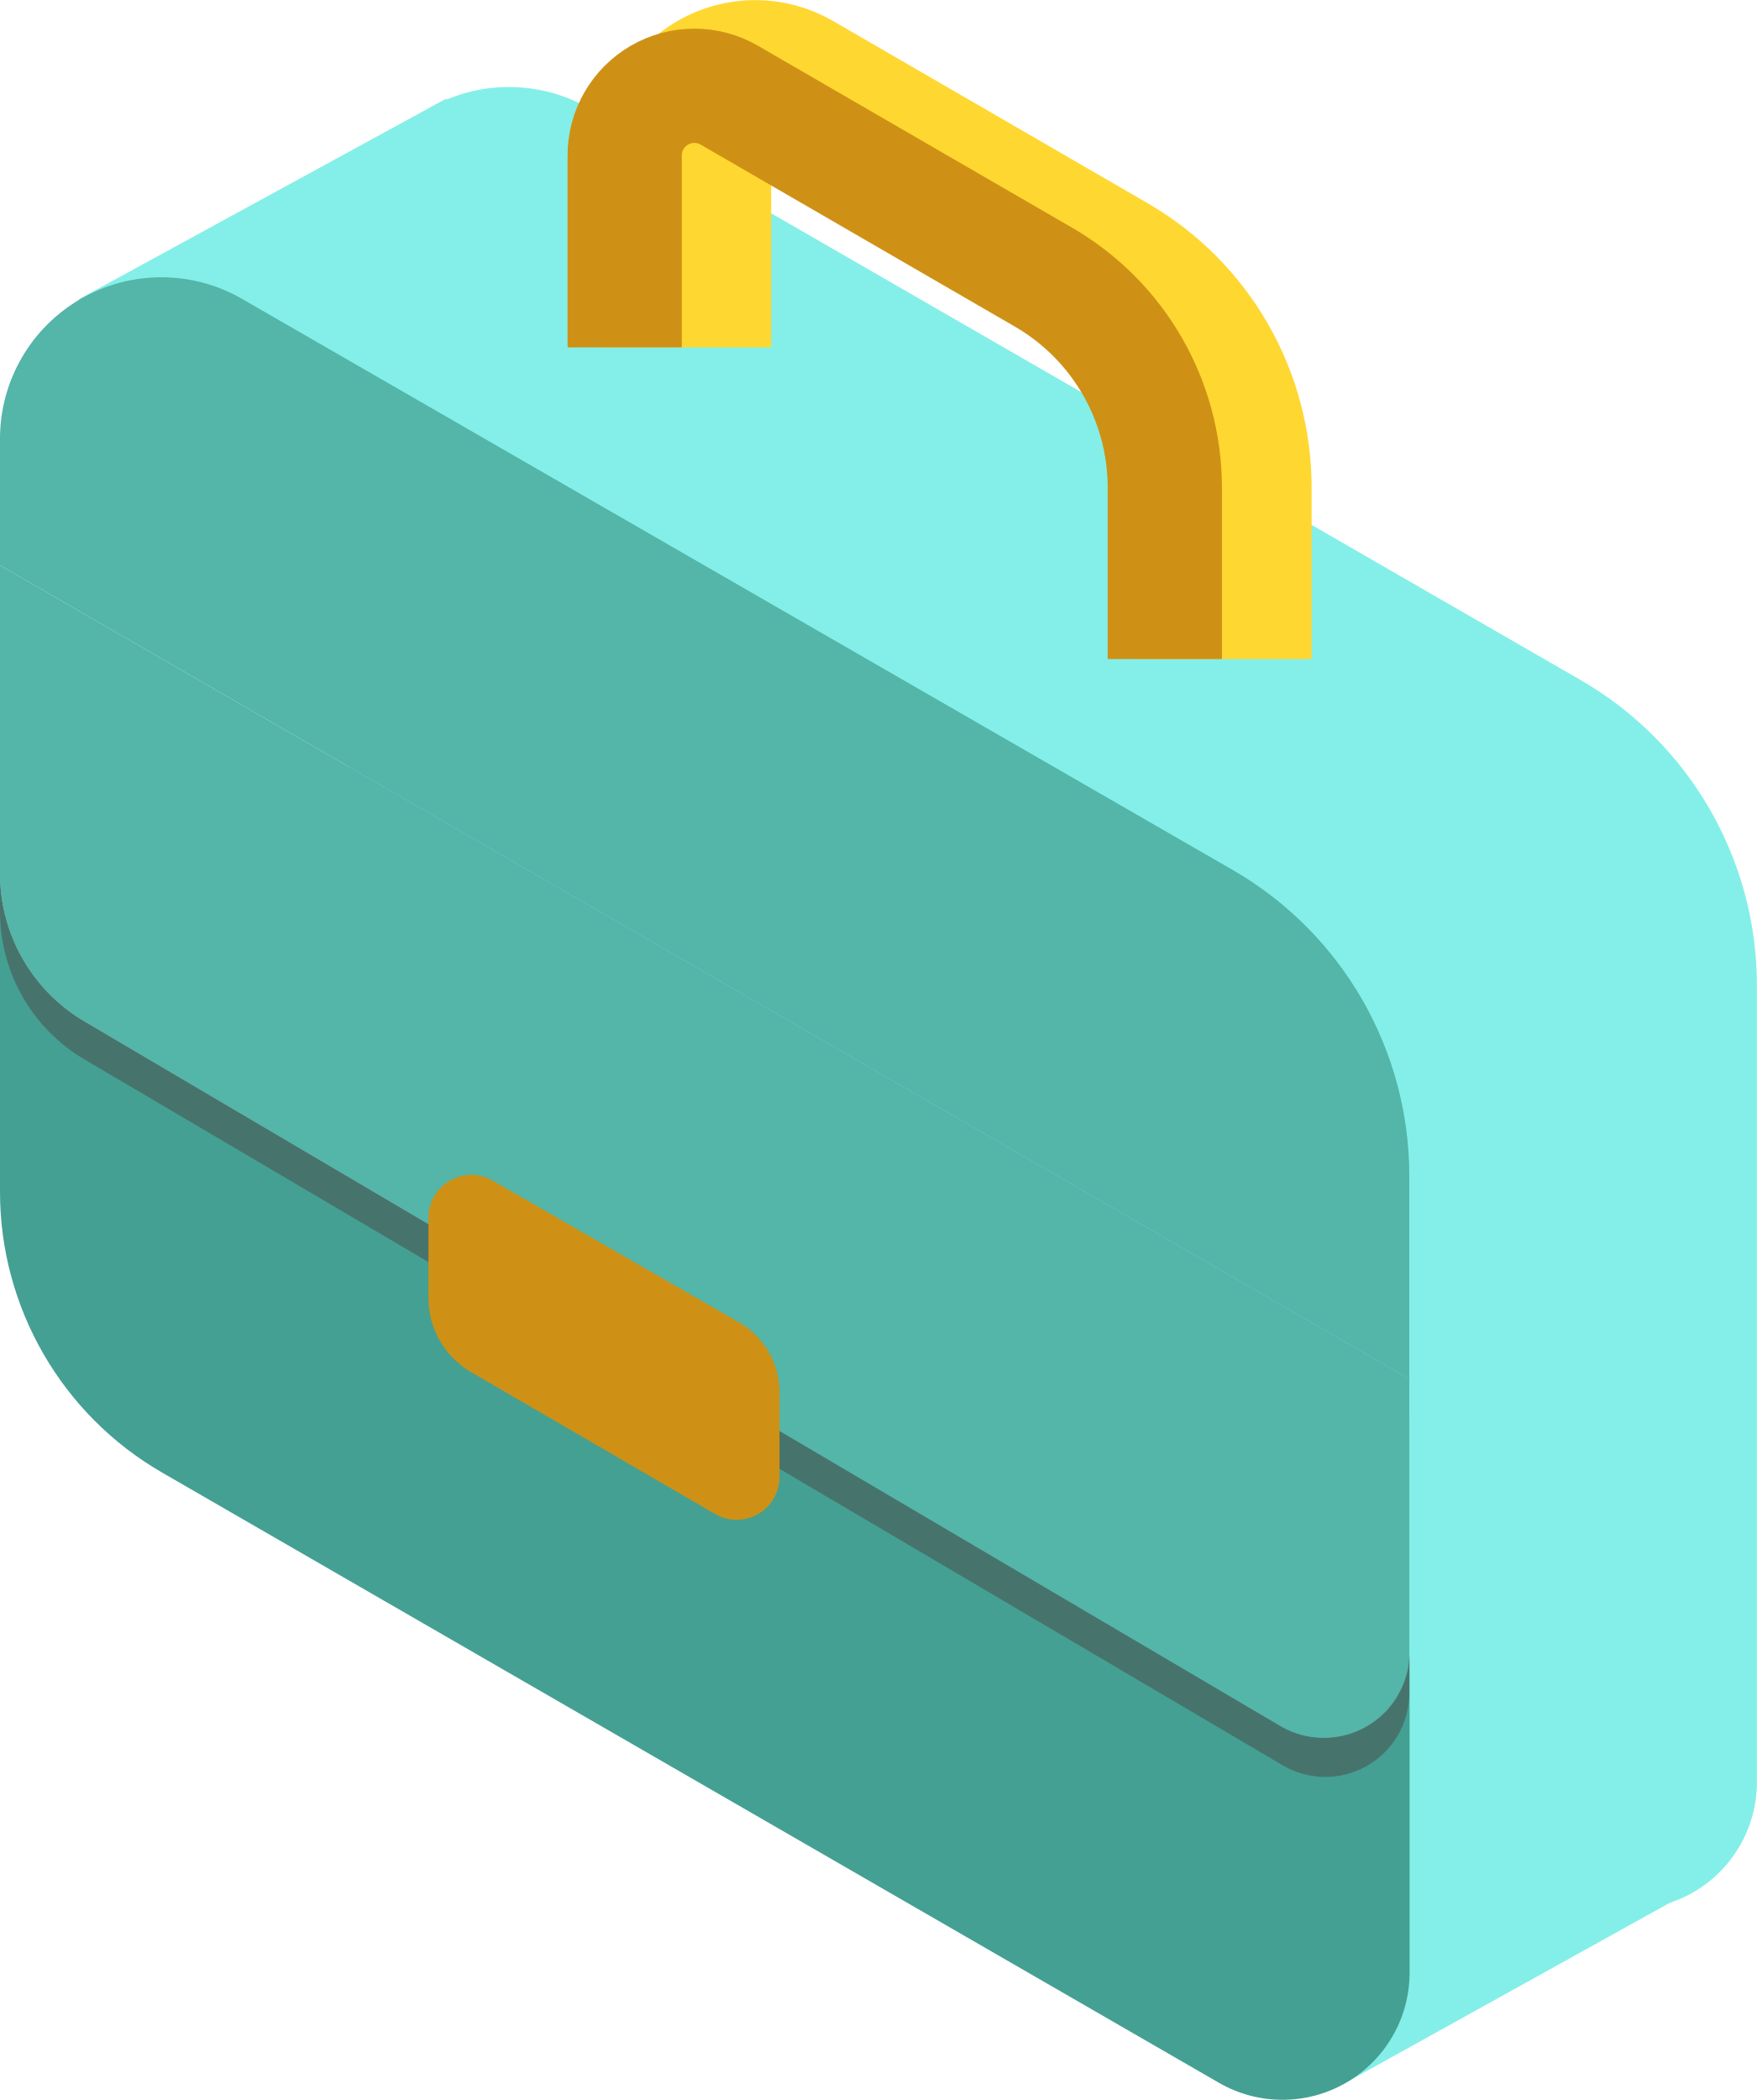
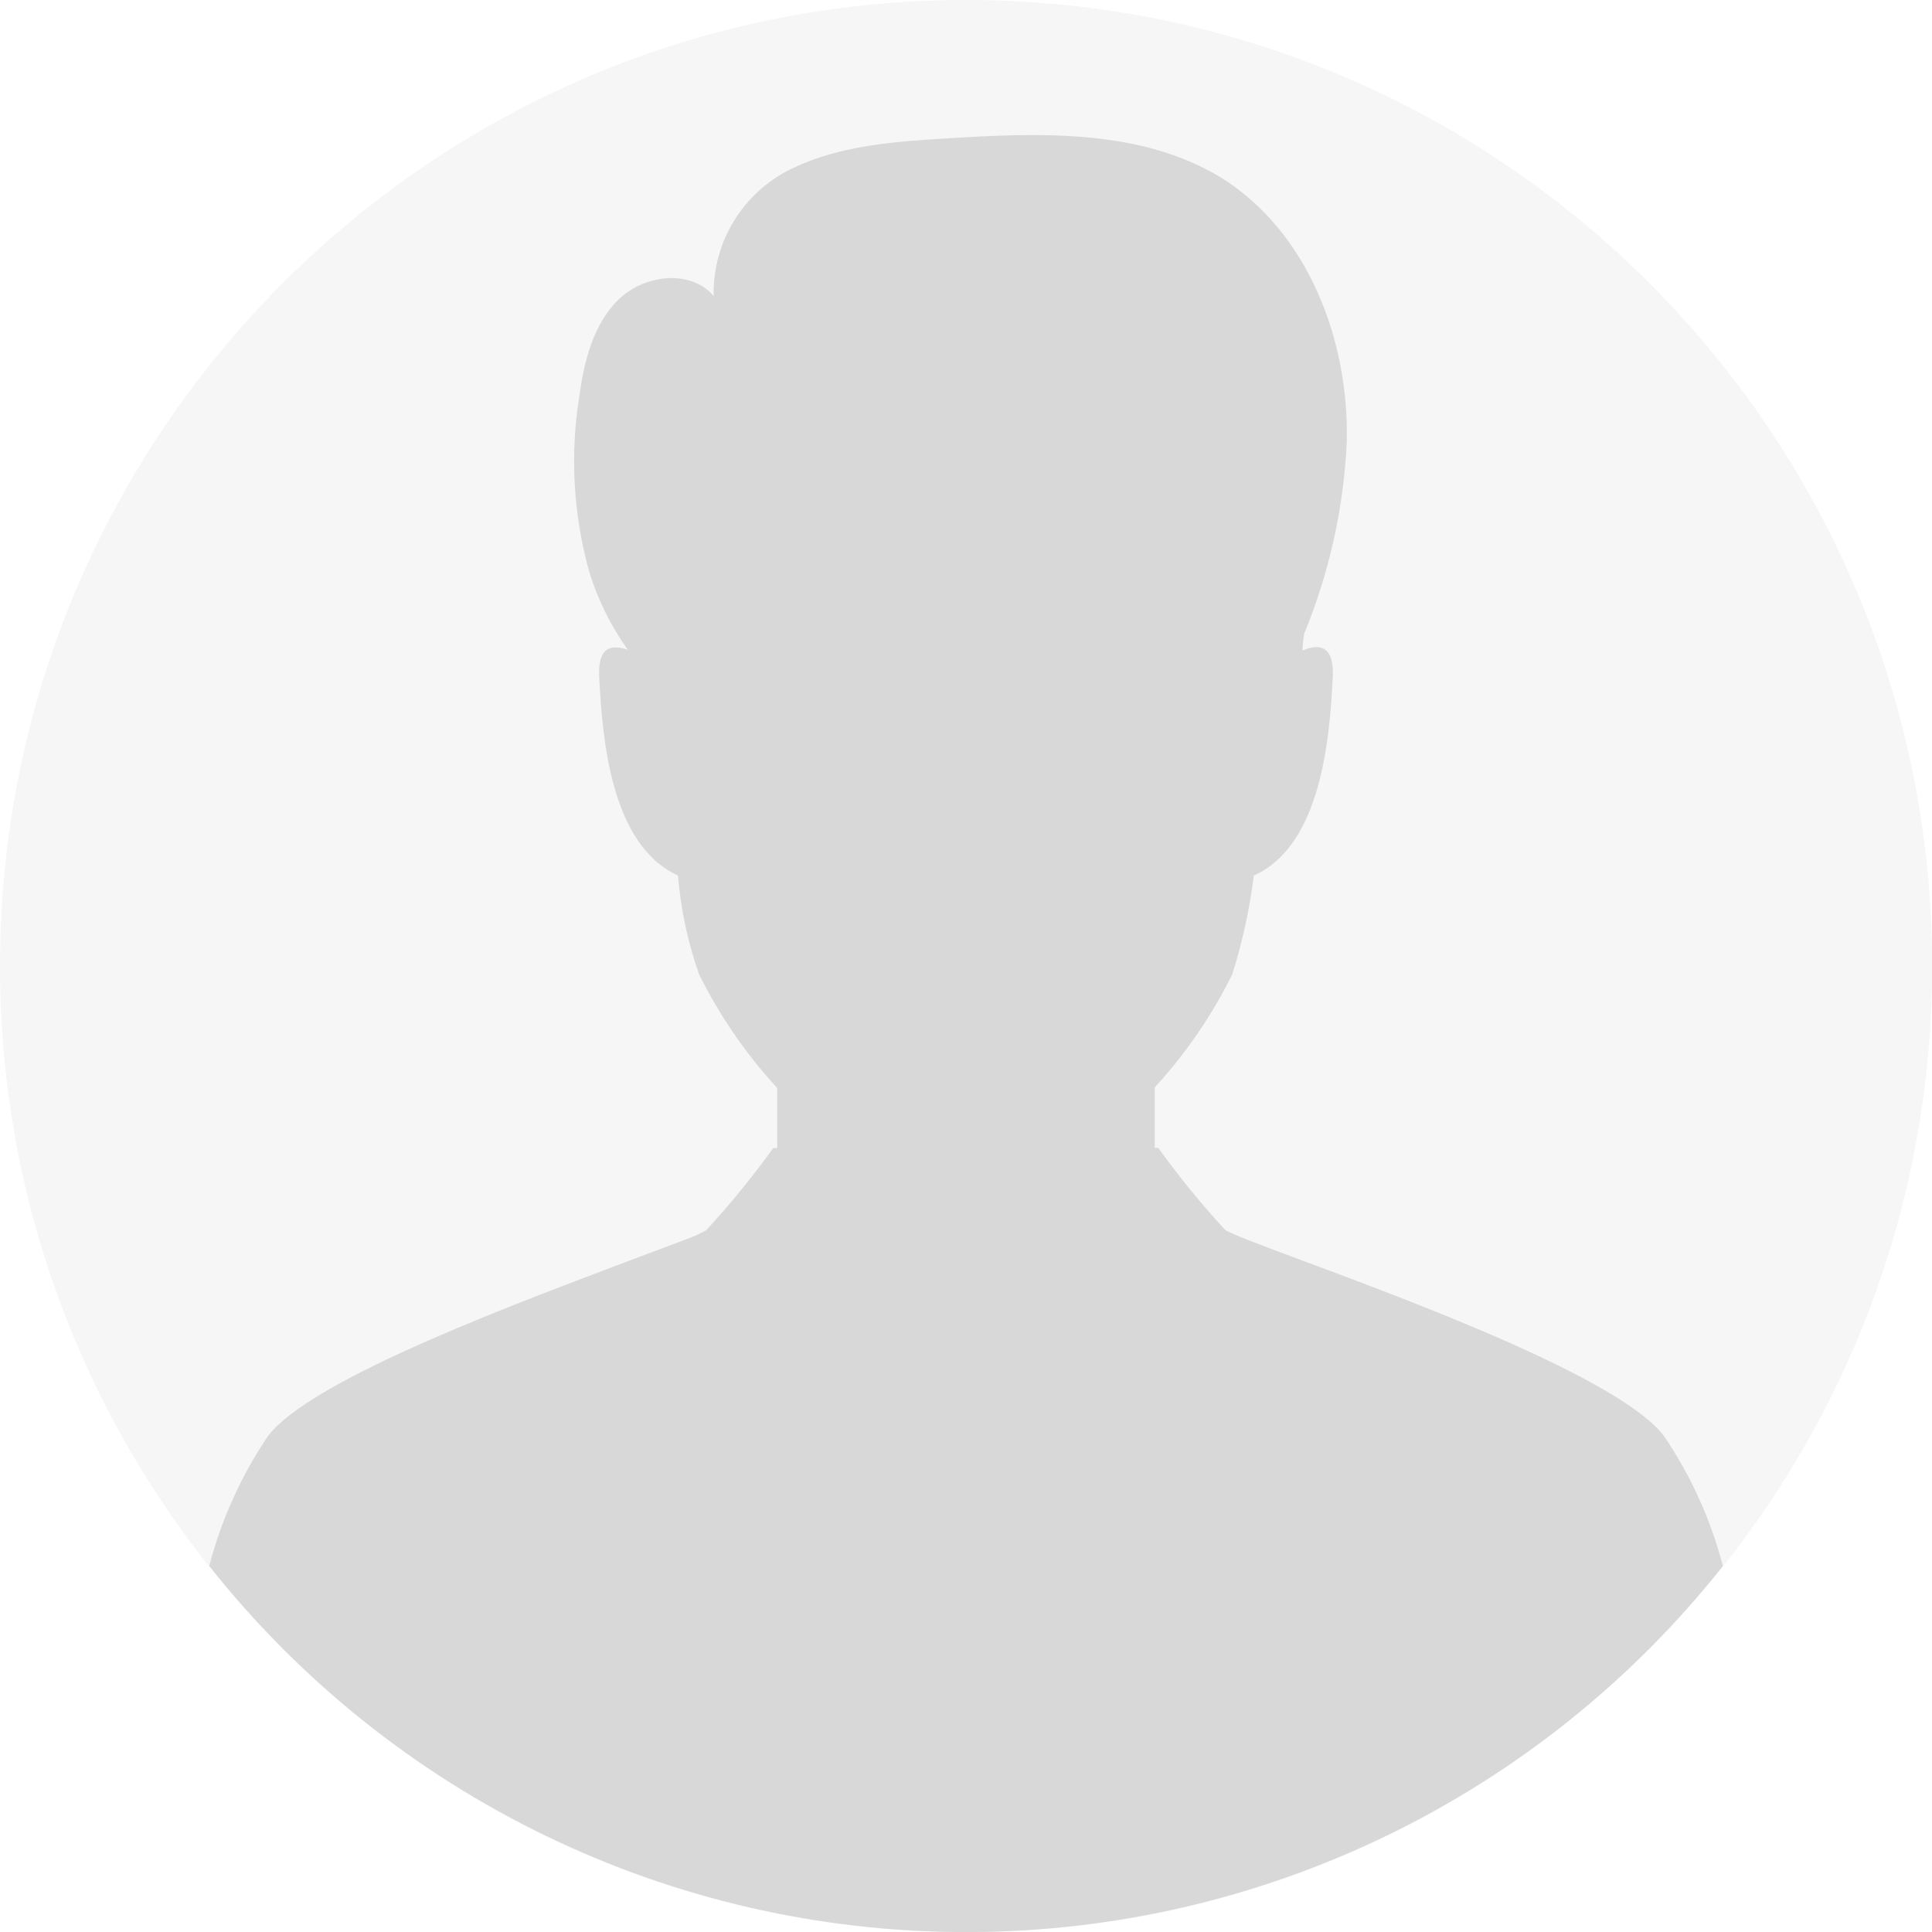
- <svg xmlns="http://www.w3.org/2000/svg" viewBox="0 0 61.51 73.51">
+ <svg xmlns="http://www.w3.org/2000/svg" viewBox="0 0 117.43 117.43">
  <defs>
-     <style>.cls-1{fill:#84efe8;}.cls-2,.cls-3{fill:none;stroke-miterlimit:10;}.cls-2{stroke:#ffd731;stroke-width:6px;}.cls-3{stroke:#ce9115;stroke-width:4px;}.cls-4{fill:#44a093;}.cls-5{fill:#54b5a9;}.cls-6{fill:#474747;opacity:0.5;}.cls-7{fill:#ce9115;}</style>
+     <style>.cls-1{fill:#f6f6f6;}.cls-2{fill:#d8d8d8;}</style>
  </defs>
  <g id="레이어_2" data-name="레이어 2">
    <g id="레이어_1-2" data-name="레이어 1">
-       <path class="cls-1" d="M12.17,8.65v26.4a11.33,11.33,0,0,0,5.67,9.83l37,21.36a4.45,4.45,0,0,0,6.67-3.85V34.49A12.34,12.34,0,0,0,55.33,23.8l-34.69-20A5.65,5.65,0,0,0,12.17,8.65Z" />
-       <polygon class="cls-1" points="2.75 10.48 15.61 3.46 24.67 9.67 14.73 19.2 2.75 10.48" />
-       <polygon class="cls-1" points="47.03 72.95 59.88 65.82 57.4 57.04 42.9 57.04 47.03 72.95" />
-       <path class="cls-2" d="M24,12.16V5.45a2.44,2.44,0,0,1,3.66-2.12l11,6.37a8.5,8.5,0,0,1,4.26,7.37v6" />
-       <path class="cls-3" d="M21.87,12.16V5.45a2.44,2.44,0,0,1,3.66-2.12l11,6.37a8.51,8.51,0,0,1,4.25,7.37v6" />
-       <path class="cls-4" d="M44.9,60.46,3,35.78a6,6,0,0,1-3-5.2V41.72a11.35,11.35,0,0,0,5.68,9.83l37,21.36a4.45,4.45,0,0,0,6.67-3.85V57.92A3,3,0,0,1,44.9,60.46Z" />
-       <path class="cls-5" d="M43.17,30.46l-34.7-20A5.65,5.65,0,0,0,0,15.32v4.47L49.34,48.27V41.16A12.36,12.36,0,0,0,43.17,30.46Z" />
-       <path class="cls-6" d="M0,31.92a6,6,0,0,0,3,5.19L44.9,61.79a2.94,2.94,0,0,0,4.44-2.54V49.61L0,21.12Z" />
-       <path class="cls-5" d="M0,30.58a6,6,0,0,0,3,5.2L44.9,60.46a3,3,0,0,0,4.44-2.54V48.27L0,19.79Z" />
-       <path class="cls-7" d="M15,42.58v2.81A3,3,0,0,0,16.44,48l8.6,5a1.5,1.5,0,0,0,2.25-1.29V48.72a2.81,2.81,0,0,0-1.4-2.42l-8.69-5A1.5,1.5,0,0,0,15,42.58Z" />
+       <circle class="cls-1" cx="58.72" cy="58.72" r="58.72" />
+       <path class="cls-2" d="M101.15,87.3c-2.64-3.54-15.77-8.37-22.58-10.9-2.32-.87-3.56-1.34-4.09-1.63a53.8,53.8,0,0,1-4.08-5h-.21V66.09a29.55,29.55,0,0,0,4.71-6.87,34.37,34.37,0,0,0,1.31-6c4.13-1.86,4.62-8.44,4.8-12.12.08-1.86-.84-2-1.84-1.56,0-.34.06-.67.09-1a34.86,34.86,0,0,0,2.6-11.7c.14-6.16-2.35-12.7-7.57-16-4.86-3-11-2.79-16.73-2.43-3.22.2-6.52.43-9.41,1.83A8.38,8.38,0,0,0,43.38,18c-1.39-1.66-4.24-1.31-5.79.21S35.5,22,35.21,24.09a25,25,0,0,0,.6,10.65,16.64,16.64,0,0,0,2.35,4.76c-1-.35-1.82-.19-1.74,1.6.18,3.68.67,10.24,4.79,12.12a24,24,0,0,0,1.28,6,29.68,29.68,0,0,0,4.75,6.91v3.65H47a53.8,53.8,0,0,1-4.08,5,8.08,8.08,0,0,1-1.22.55l-2.93,1.1C32,79,18.91,83.77,16.28,87.3a25.58,25.58,0,0,0-3.56,7.88,58.67,58.67,0,0,0,92,0A25.58,25.58,0,0,0,101.15,87.3Z" />
    </g>
  </g>
</svg>
